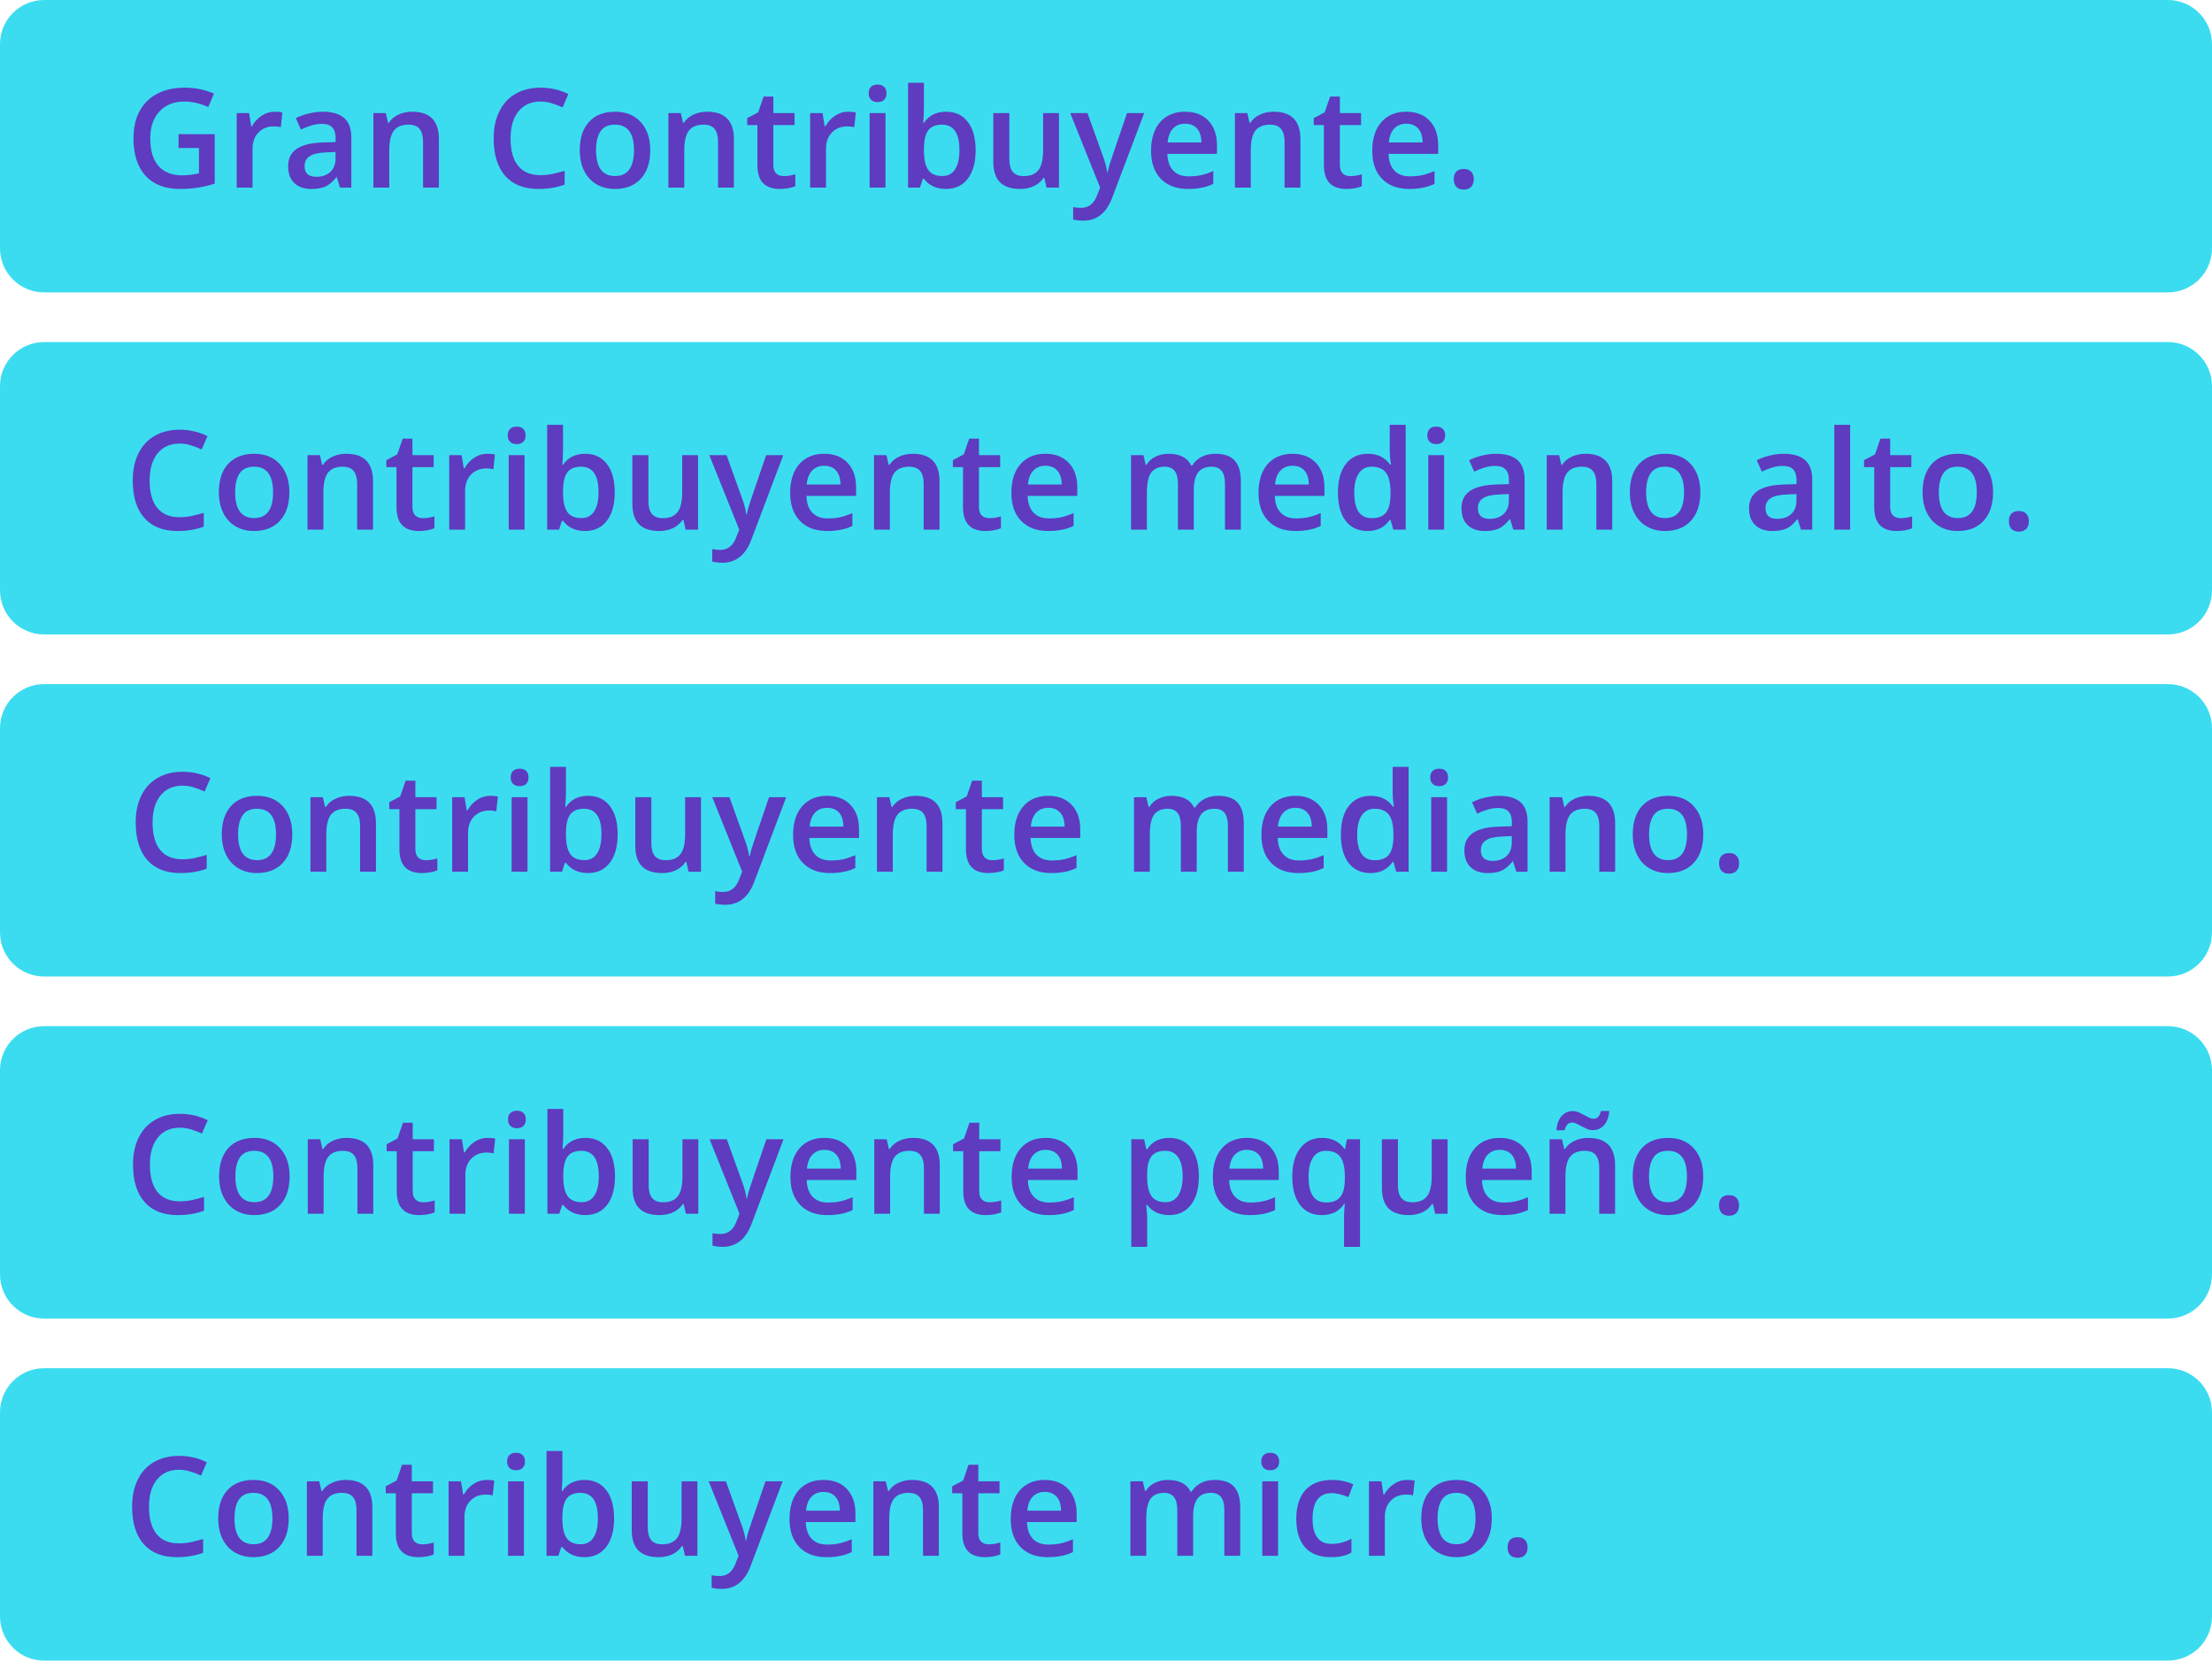
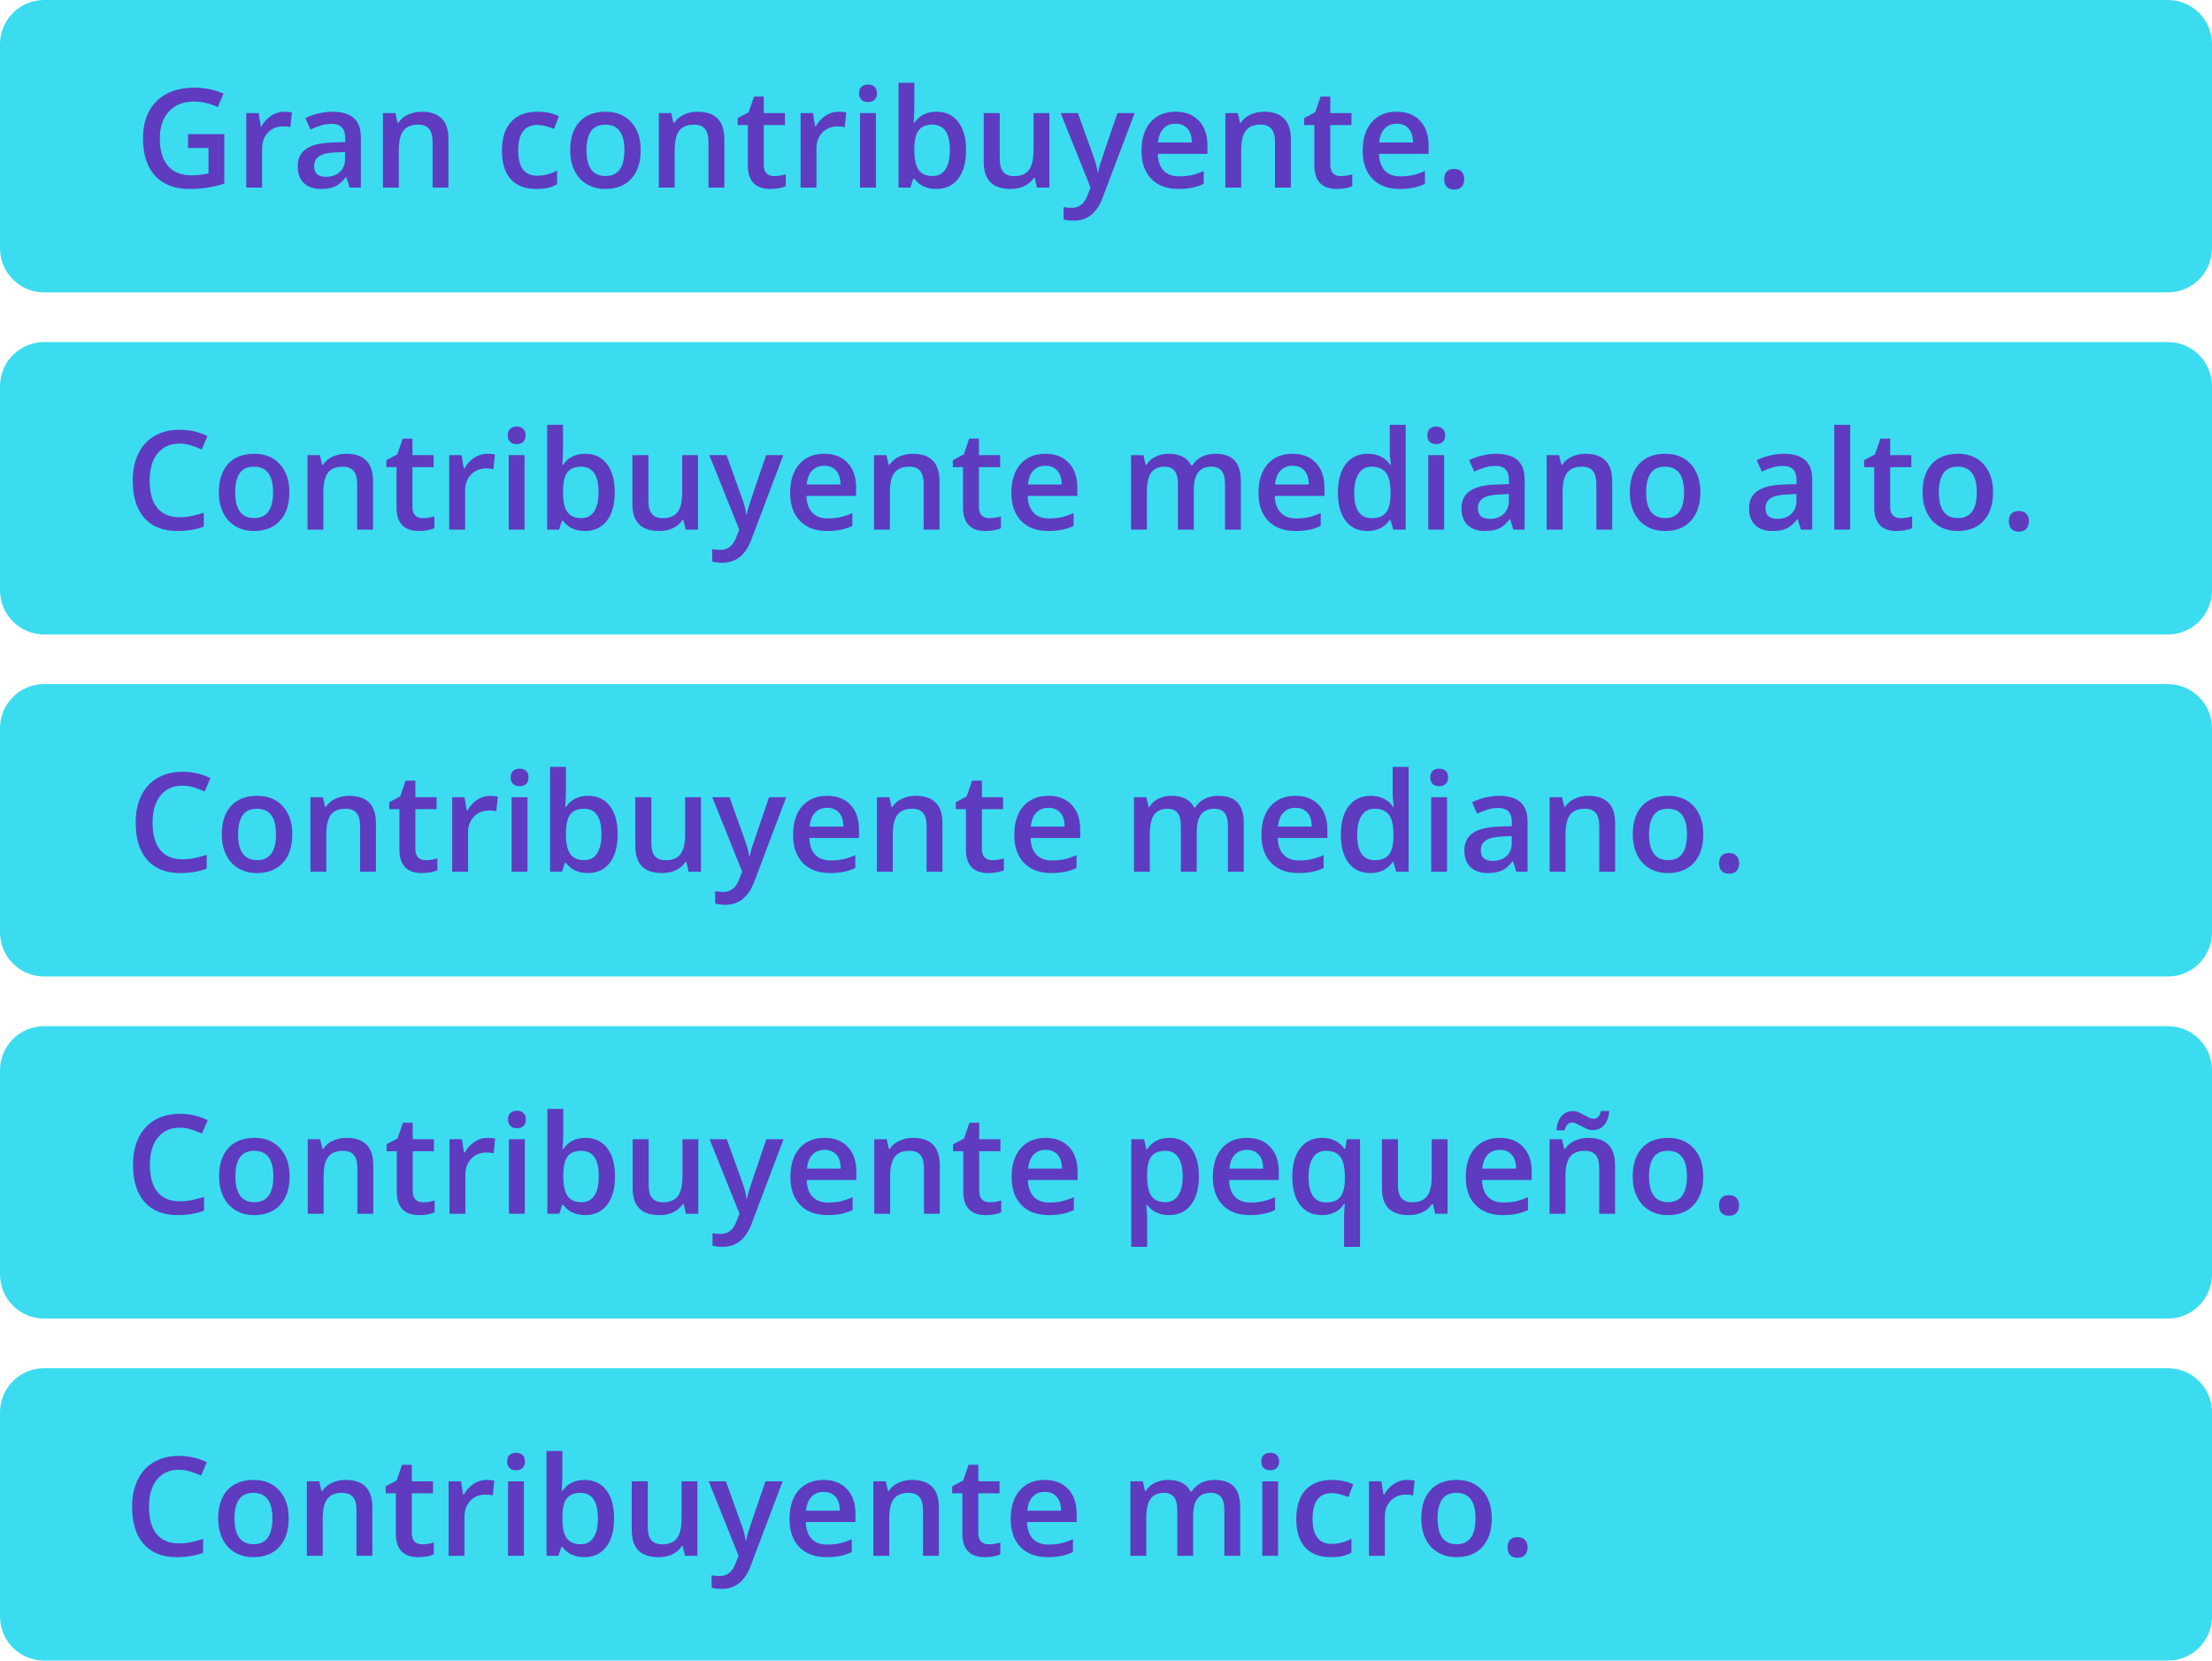
<svg xmlns="http://www.w3.org/2000/svg" width="401" height="301" viewBox="0 0 401 301">
  <g id="Grupo_9234" data-name="Grupo 9234" transform="translate(-1061 -1896)">
    <rect id="Rectángulo_2105" data-name="Rectángulo 2105" width="401" height="53" rx="8" transform="translate(1061 1896)" fill="#3bdcf0" />
-     <text id="Gran_Contribuyente." data-name="Gran Contribuyente." transform="translate(1207 1930)" fill="#5f3bbf" font-size="25" font-family="OpenSans-Semibold, Open Sans" font-weight="600">
-       <tspan x="-123.291" y="0">Gran Contribuyente.</tspan>
+     <text id="Gran_contribuyente." data-name="Gran contribuyente." transform="translate(1207 1930)" fill="#5f3bbf" font-size="25" font-family="OpenSans-Semibold, Open Sans" font-weight="600">
+       <tspan x="-121.558" y="0">Gran contribuyente.</tspan>
    </text>
    <rect id="Rectángulo_2106" data-name="Rectángulo 2106" width="401" height="53" rx="8" transform="translate(1061 1958)" fill="#3bdcf0" />
    <text id="Contribuyente_mediano_alto." data-name="Contribuyente mediano alto." transform="translate(1257 1992)" fill="#5f3bbf" font-size="25" font-family="OpenSans-Semibold, Open Sans" font-weight="600">
      <tspan x="-173.419" y="0">Contribuyente mediano alto.</tspan>
    </text>
    <rect id="Rectángulo_2107" data-name="Rectángulo 2107" width="401" height="53" rx="8" transform="translate(1061 2020)" fill="#3bdcf0" />
    <text id="Contribuyente_mediano." data-name="Contribuyente mediano." transform="translate(1231 2054)" fill="#5f3bbf" font-size="25" font-family="OpenSans-Semibold, Open Sans" font-weight="600">
      <tspan x="-146.887" y="0">Contribuyente mediano.</tspan>
    </text>
    <rect id="Rectángulo_2108" data-name="Rectángulo 2108" width="401" height="53" rx="8" transform="translate(1061 2082)" fill="#3bdcf0" />
    <text id="Contribuyente_pequeño._" data-name="Contribuyente pequeño. " transform="translate(1234 2116)" fill="#5f3bbf" font-size="25" font-family="OpenSans-Semibold, Open Sans" font-weight="600">
      <tspan x="-150.372" y="0">Contribuyente pequeño. </tspan>
    </text>
    <rect id="Rectángulo_2109" data-name="Rectángulo 2109" width="401" height="53" rx="8" transform="translate(1061 2144)" fill="#3bdcf0" />
    <text id="Contribuyente_micro._" data-name="Contribuyente micro. " transform="translate(1215 2178)" fill="#5f3bbf" font-size="25" font-family="OpenSans-Semibold, Open Sans" font-weight="600">
      <tspan x="-131.537" y="0">Contribuyente micro. </tspan>
    </text>
  </g>
</svg>
